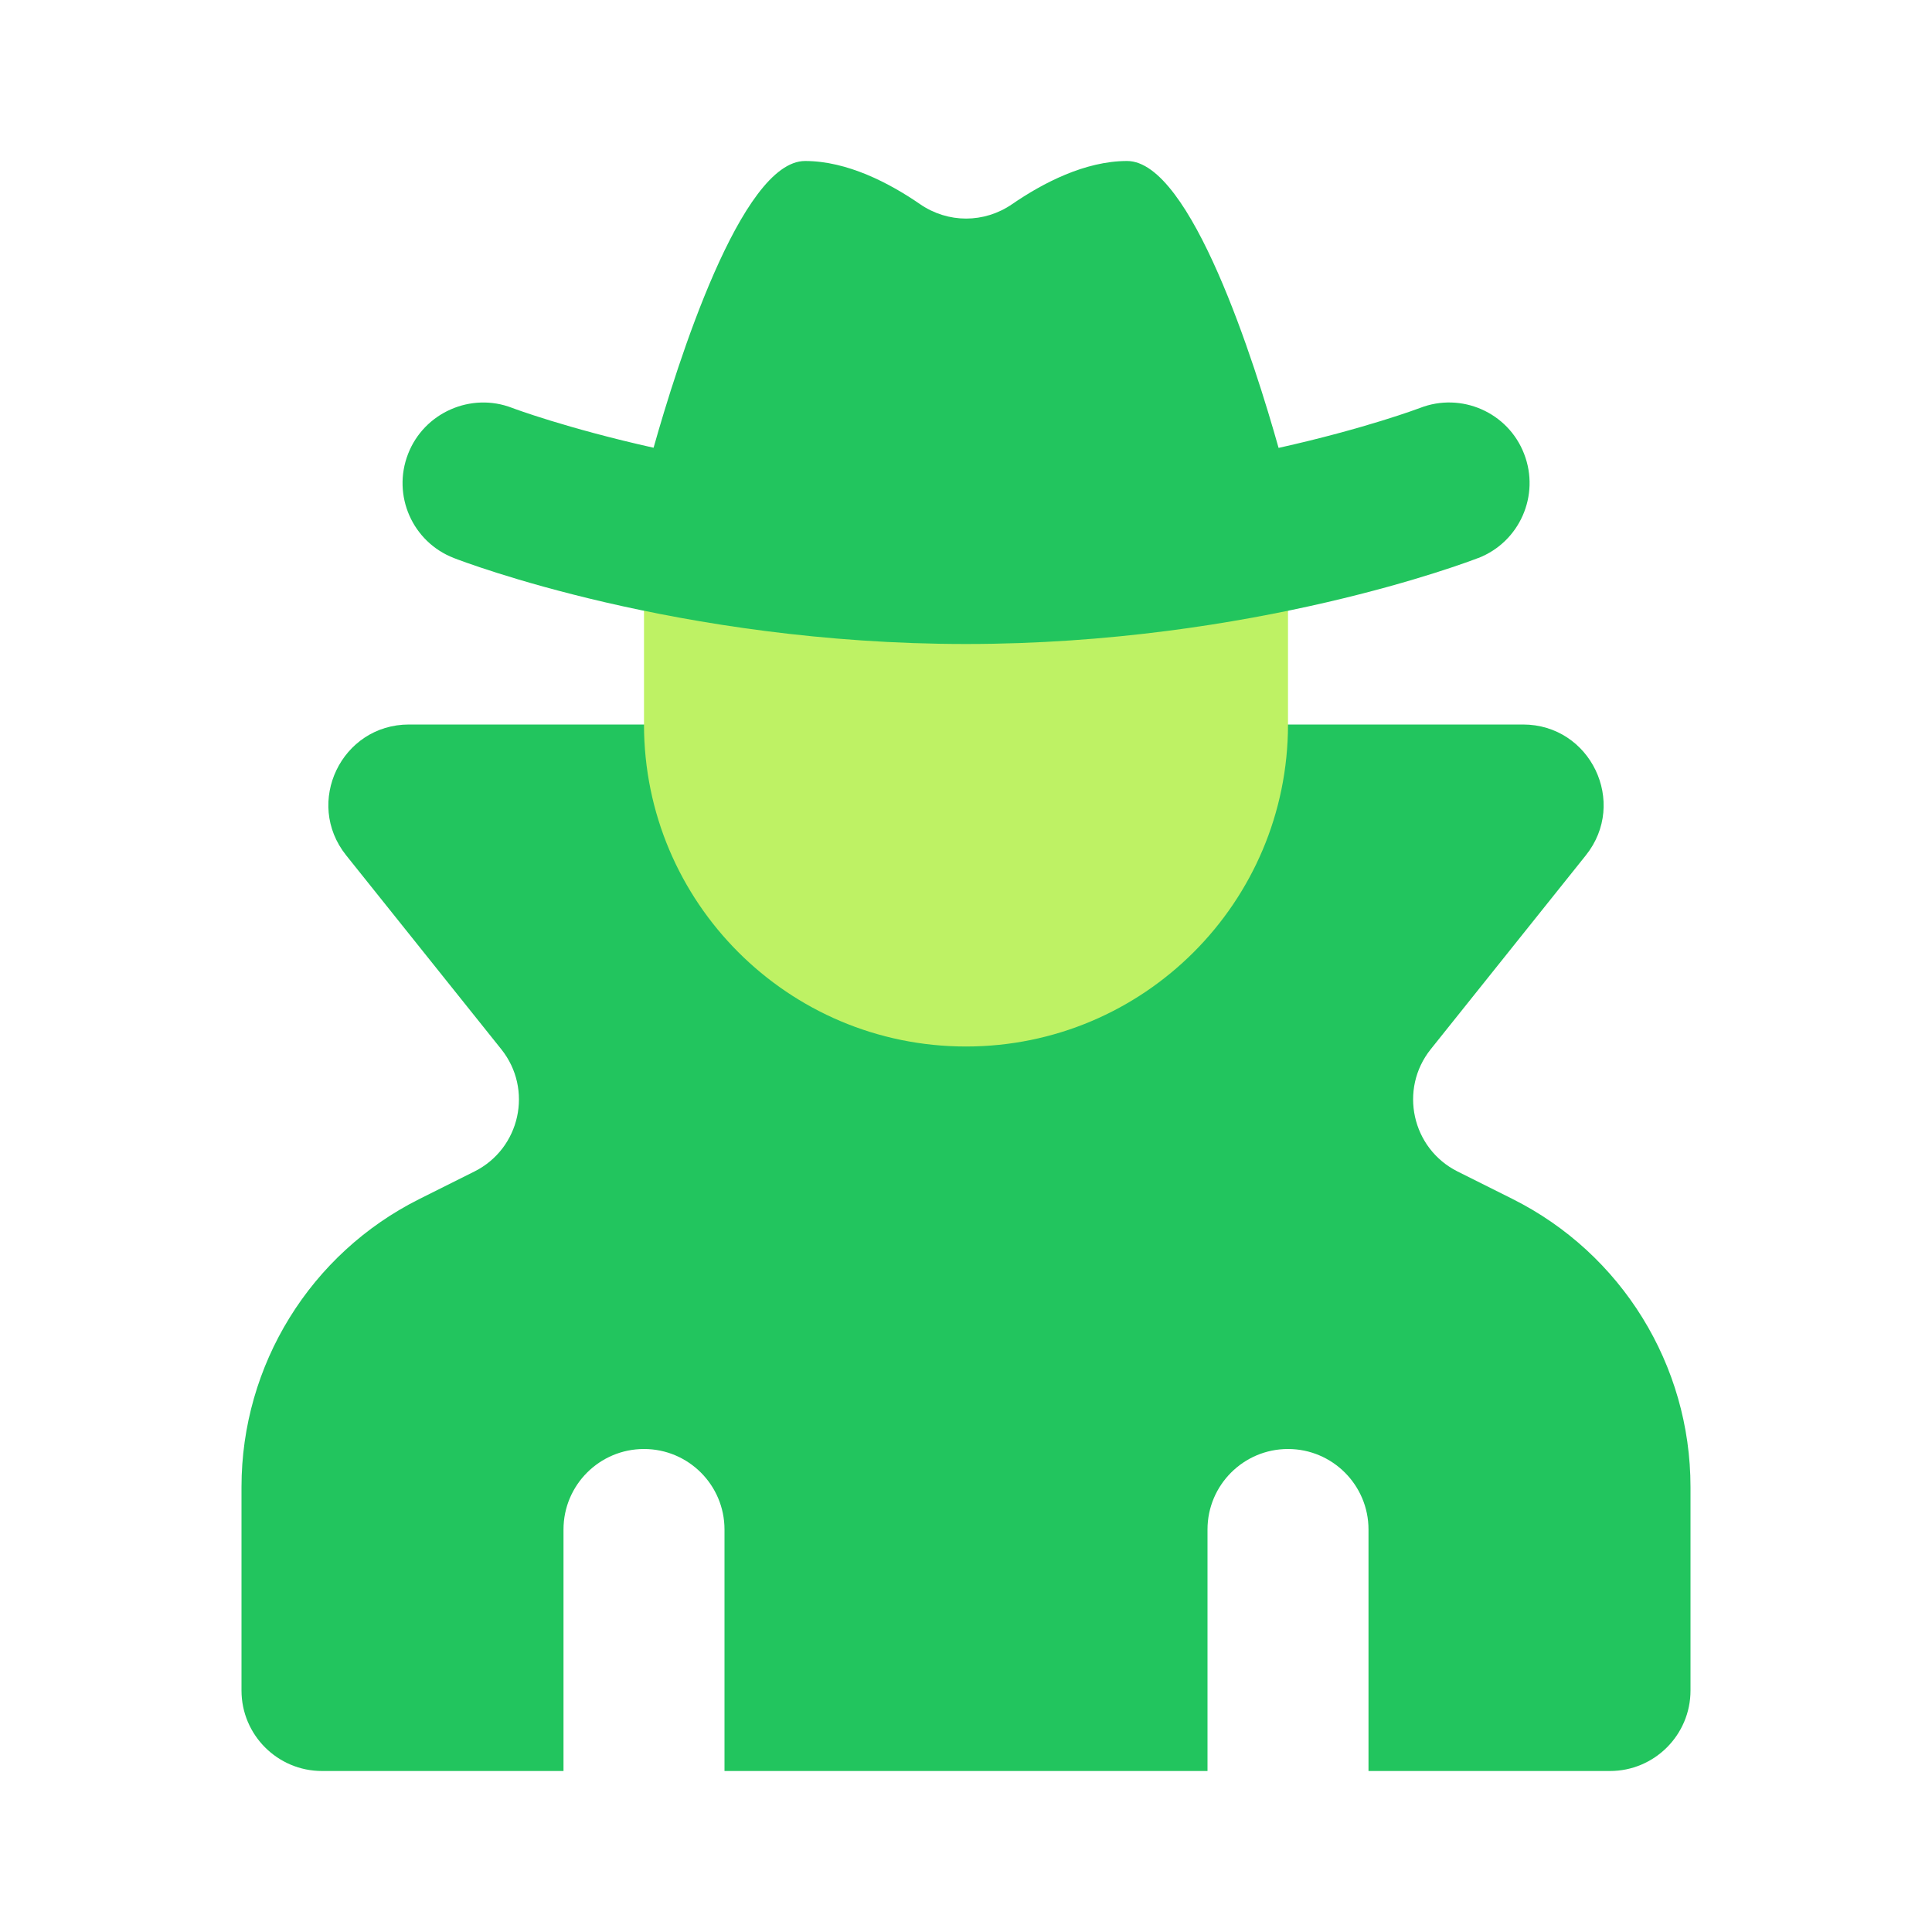
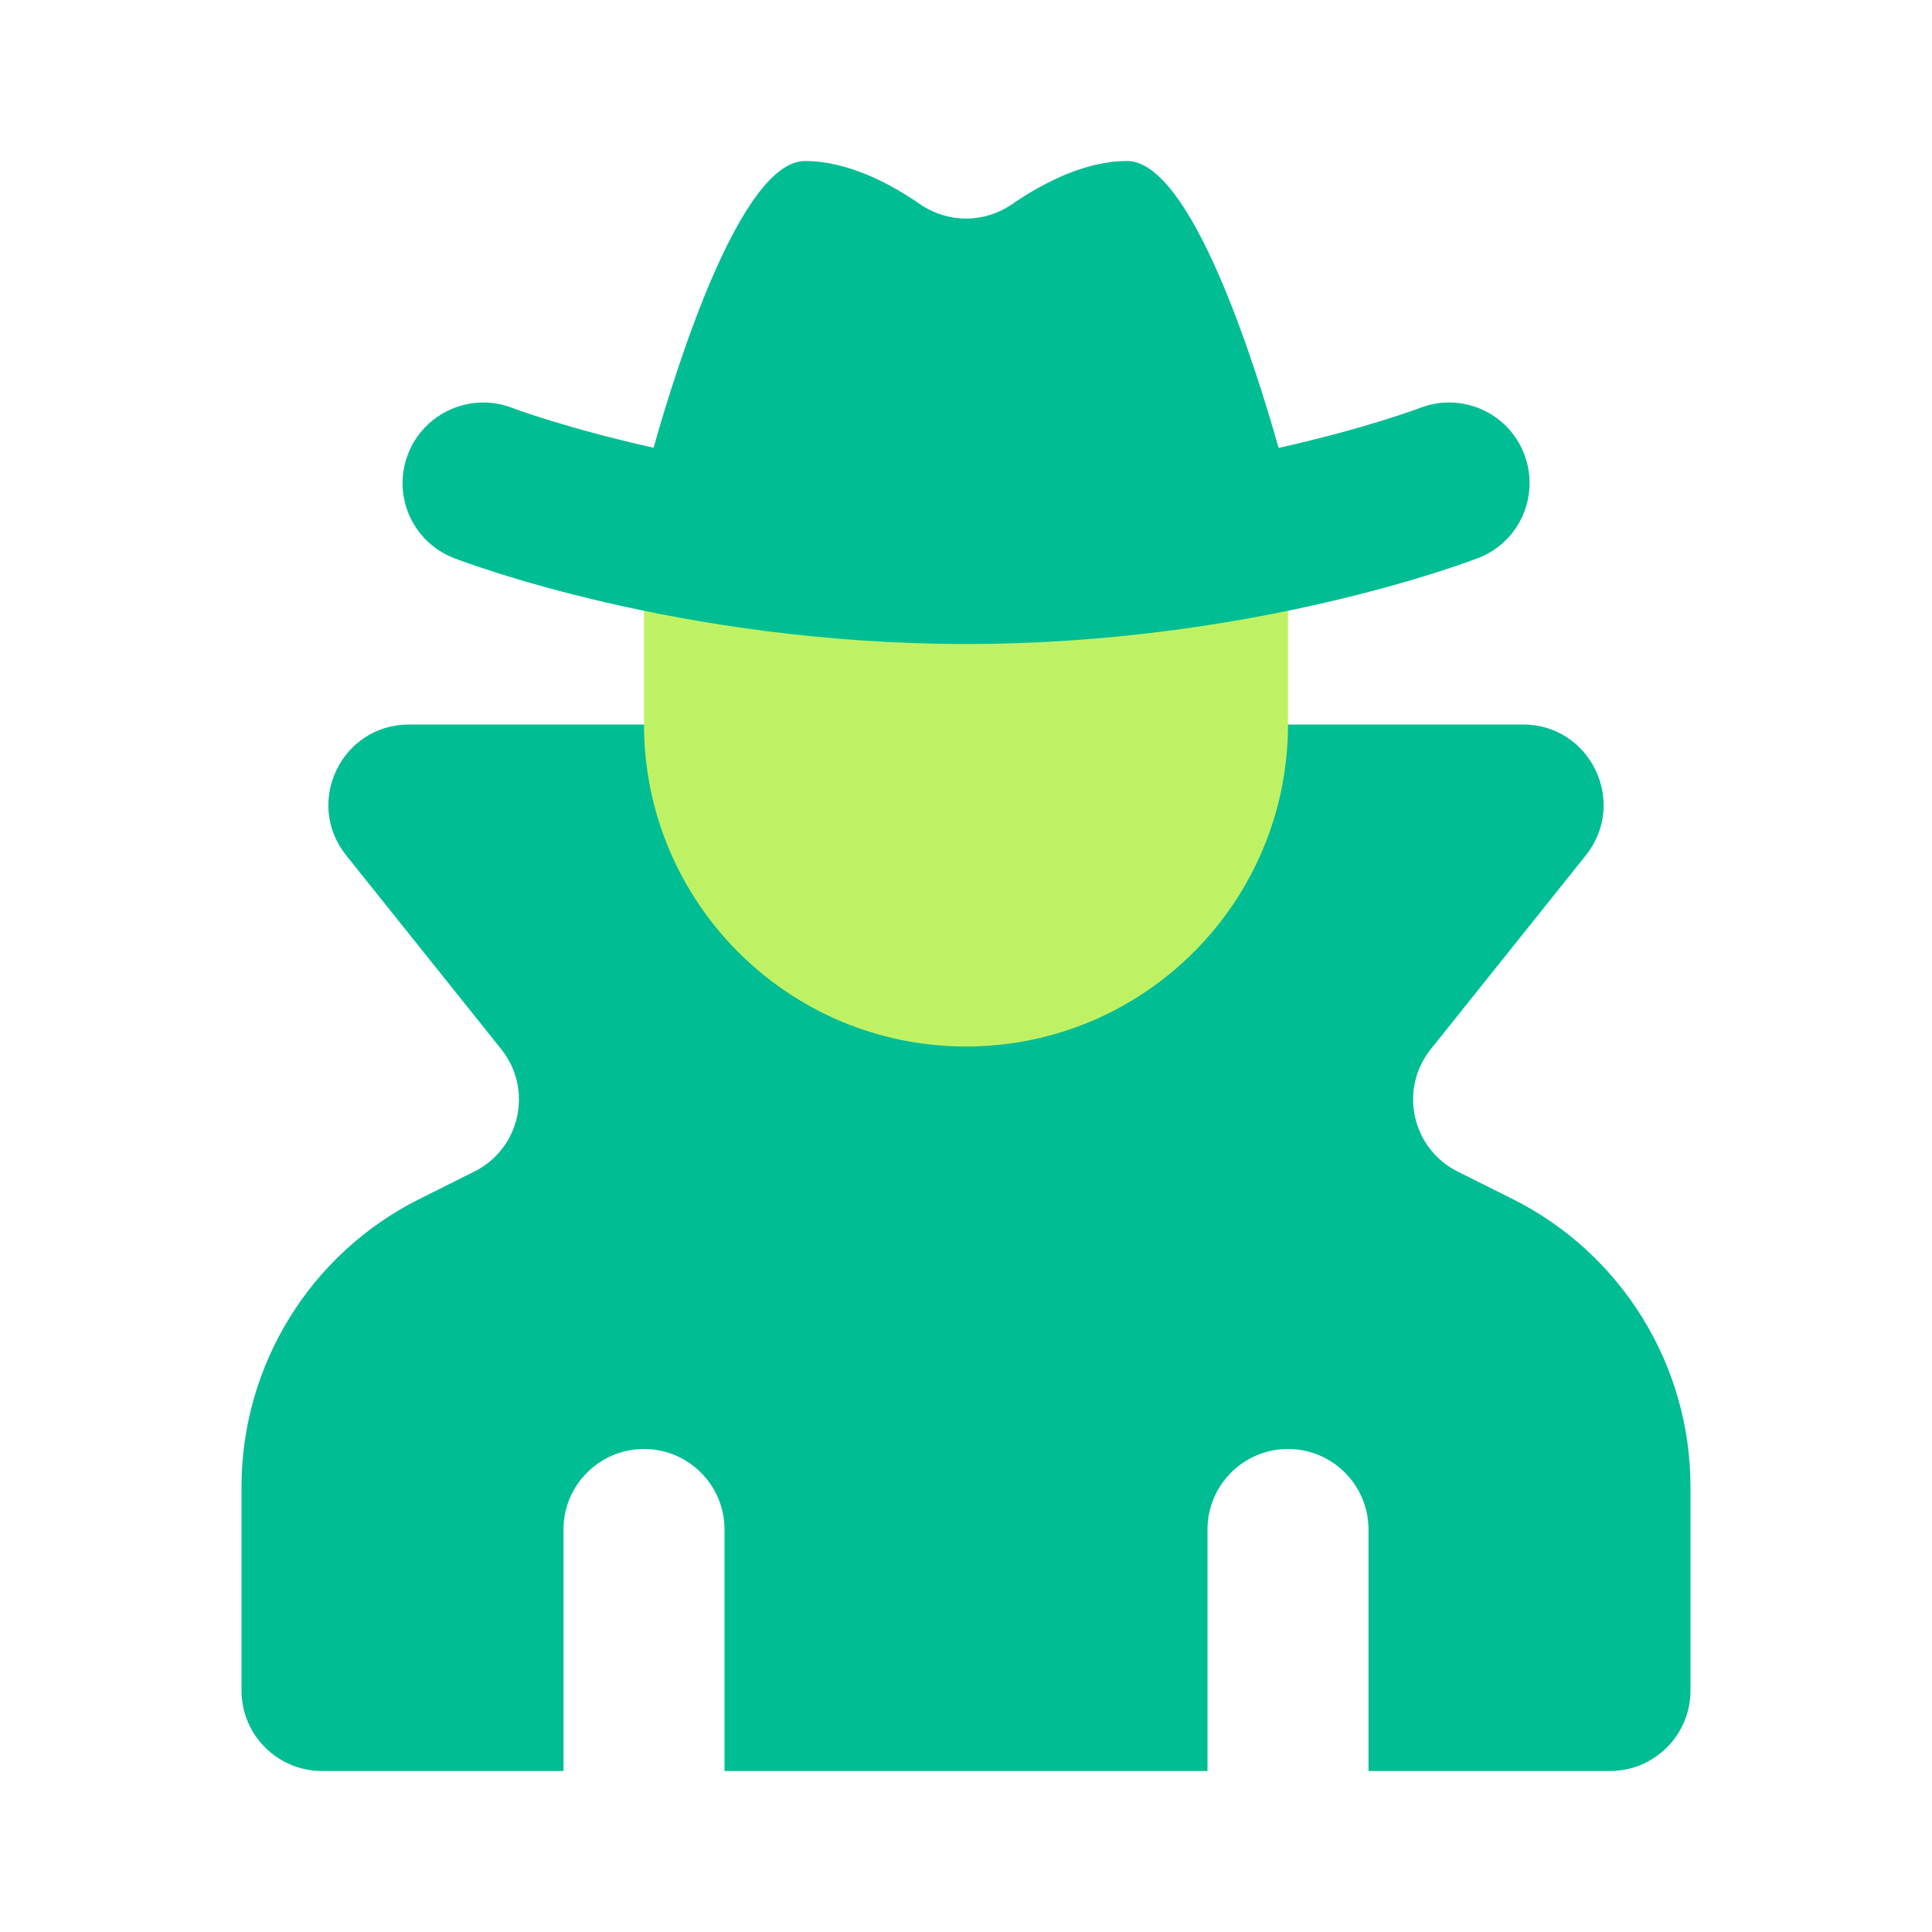
<svg xmlns="http://www.w3.org/2000/svg" id="b" width="24" height="24" viewBox="0 0 24 24">
-   <path d="m18.789,14.894l-.682-.341c-.569-.285-.731-1.022-.334-1.519l1.927-2.409c.524-.655.058-1.625-.781-1.625H5.081c-.839,0-1.305.97-.781,1.625l1.927,2.409c.398.497.236,1.234-.334,1.519l-.682.341c-1.355.677-2.211,2.063-2.211,3.578v2.528c0,.552.448,1,1,1h3v-3c0-.552.448-1,1-1s1,.448,1,1v3h6v-3c0-.552.448-1,1-1s1,.448,1,1v3h3c.552,0,1-.448,1-1v-2.528c0-1.515-.856-2.9-2.211-3.578Z" fill="#22c55e" stroke-width="0" />
+   <path d="m18.789,14.894l-.682-.341c-.569-.285-.731-1.022-.334-1.519l1.927-2.409c.524-.655.058-1.625-.781-1.625H5.081c-.839,0-1.305.97-.781,1.625l1.927,2.409c.398.497.236,1.234-.334,1.519l-.682.341c-1.355.677-2.211,2.063-2.211,3.578v2.528c0,.552.448,1,1,1h3v-3c0-.552.448-1,1-1s1,.448,1,1v3h6v-3c0-.552.448-1,1-1s1,.448,1,1v3h3c.552,0,1-.448,1-1v-2.528c0-1.515-.856-2.9-2.211-3.578Z" fill="#00bd94" stroke-width="0" />
  <path d="m8,7v2c0,2.209,1.791,4,4,4s4-1.791,4-4v-2h-8Z" fill="#bef264" stroke-width="0" />
-   <path d="m18.362,6.932c-.112.043-2.787,1.068-6.362,1.068s-6.25-1.024-6.362-1.068c-.515-.2-.769-.778-.569-1.293.199-.514.782-.77,1.293-.572.012.005.681.255,1.757.495.292-1.035,1.086-3.562,1.882-3.562.524,0,1.048.274,1.428.536.347.239.797.239,1.144,0,.38-.261.904-.536,1.428-.536.796,0,1.591,2.53,1.882,3.564,1.077-.24,1.743-.491,1.756-.496.513-.2,1.095.054,1.294.57.2.515-.055,1.094-.569,1.294Z" fill="#22c55e" stroke-width="0" />
+   <path d="m18.362,6.932c-.112.043-2.787,1.068-6.362,1.068s-6.25-1.024-6.362-1.068c-.515-.2-.769-.778-.569-1.293.199-.514.782-.77,1.293-.572.012.005.681.255,1.757.495.292-1.035,1.086-3.562,1.882-3.562.524,0,1.048.274,1.428.536.347.239.797.239,1.144,0,.38-.261.904-.536,1.428-.536.796,0,1.591,2.53,1.882,3.564,1.077-.24,1.743-.491,1.756-.496.513-.2,1.095.054,1.294.57.2.515-.055,1.094-.569,1.294Z" fill="#00bd94" stroke-width="0" />
</svg>
